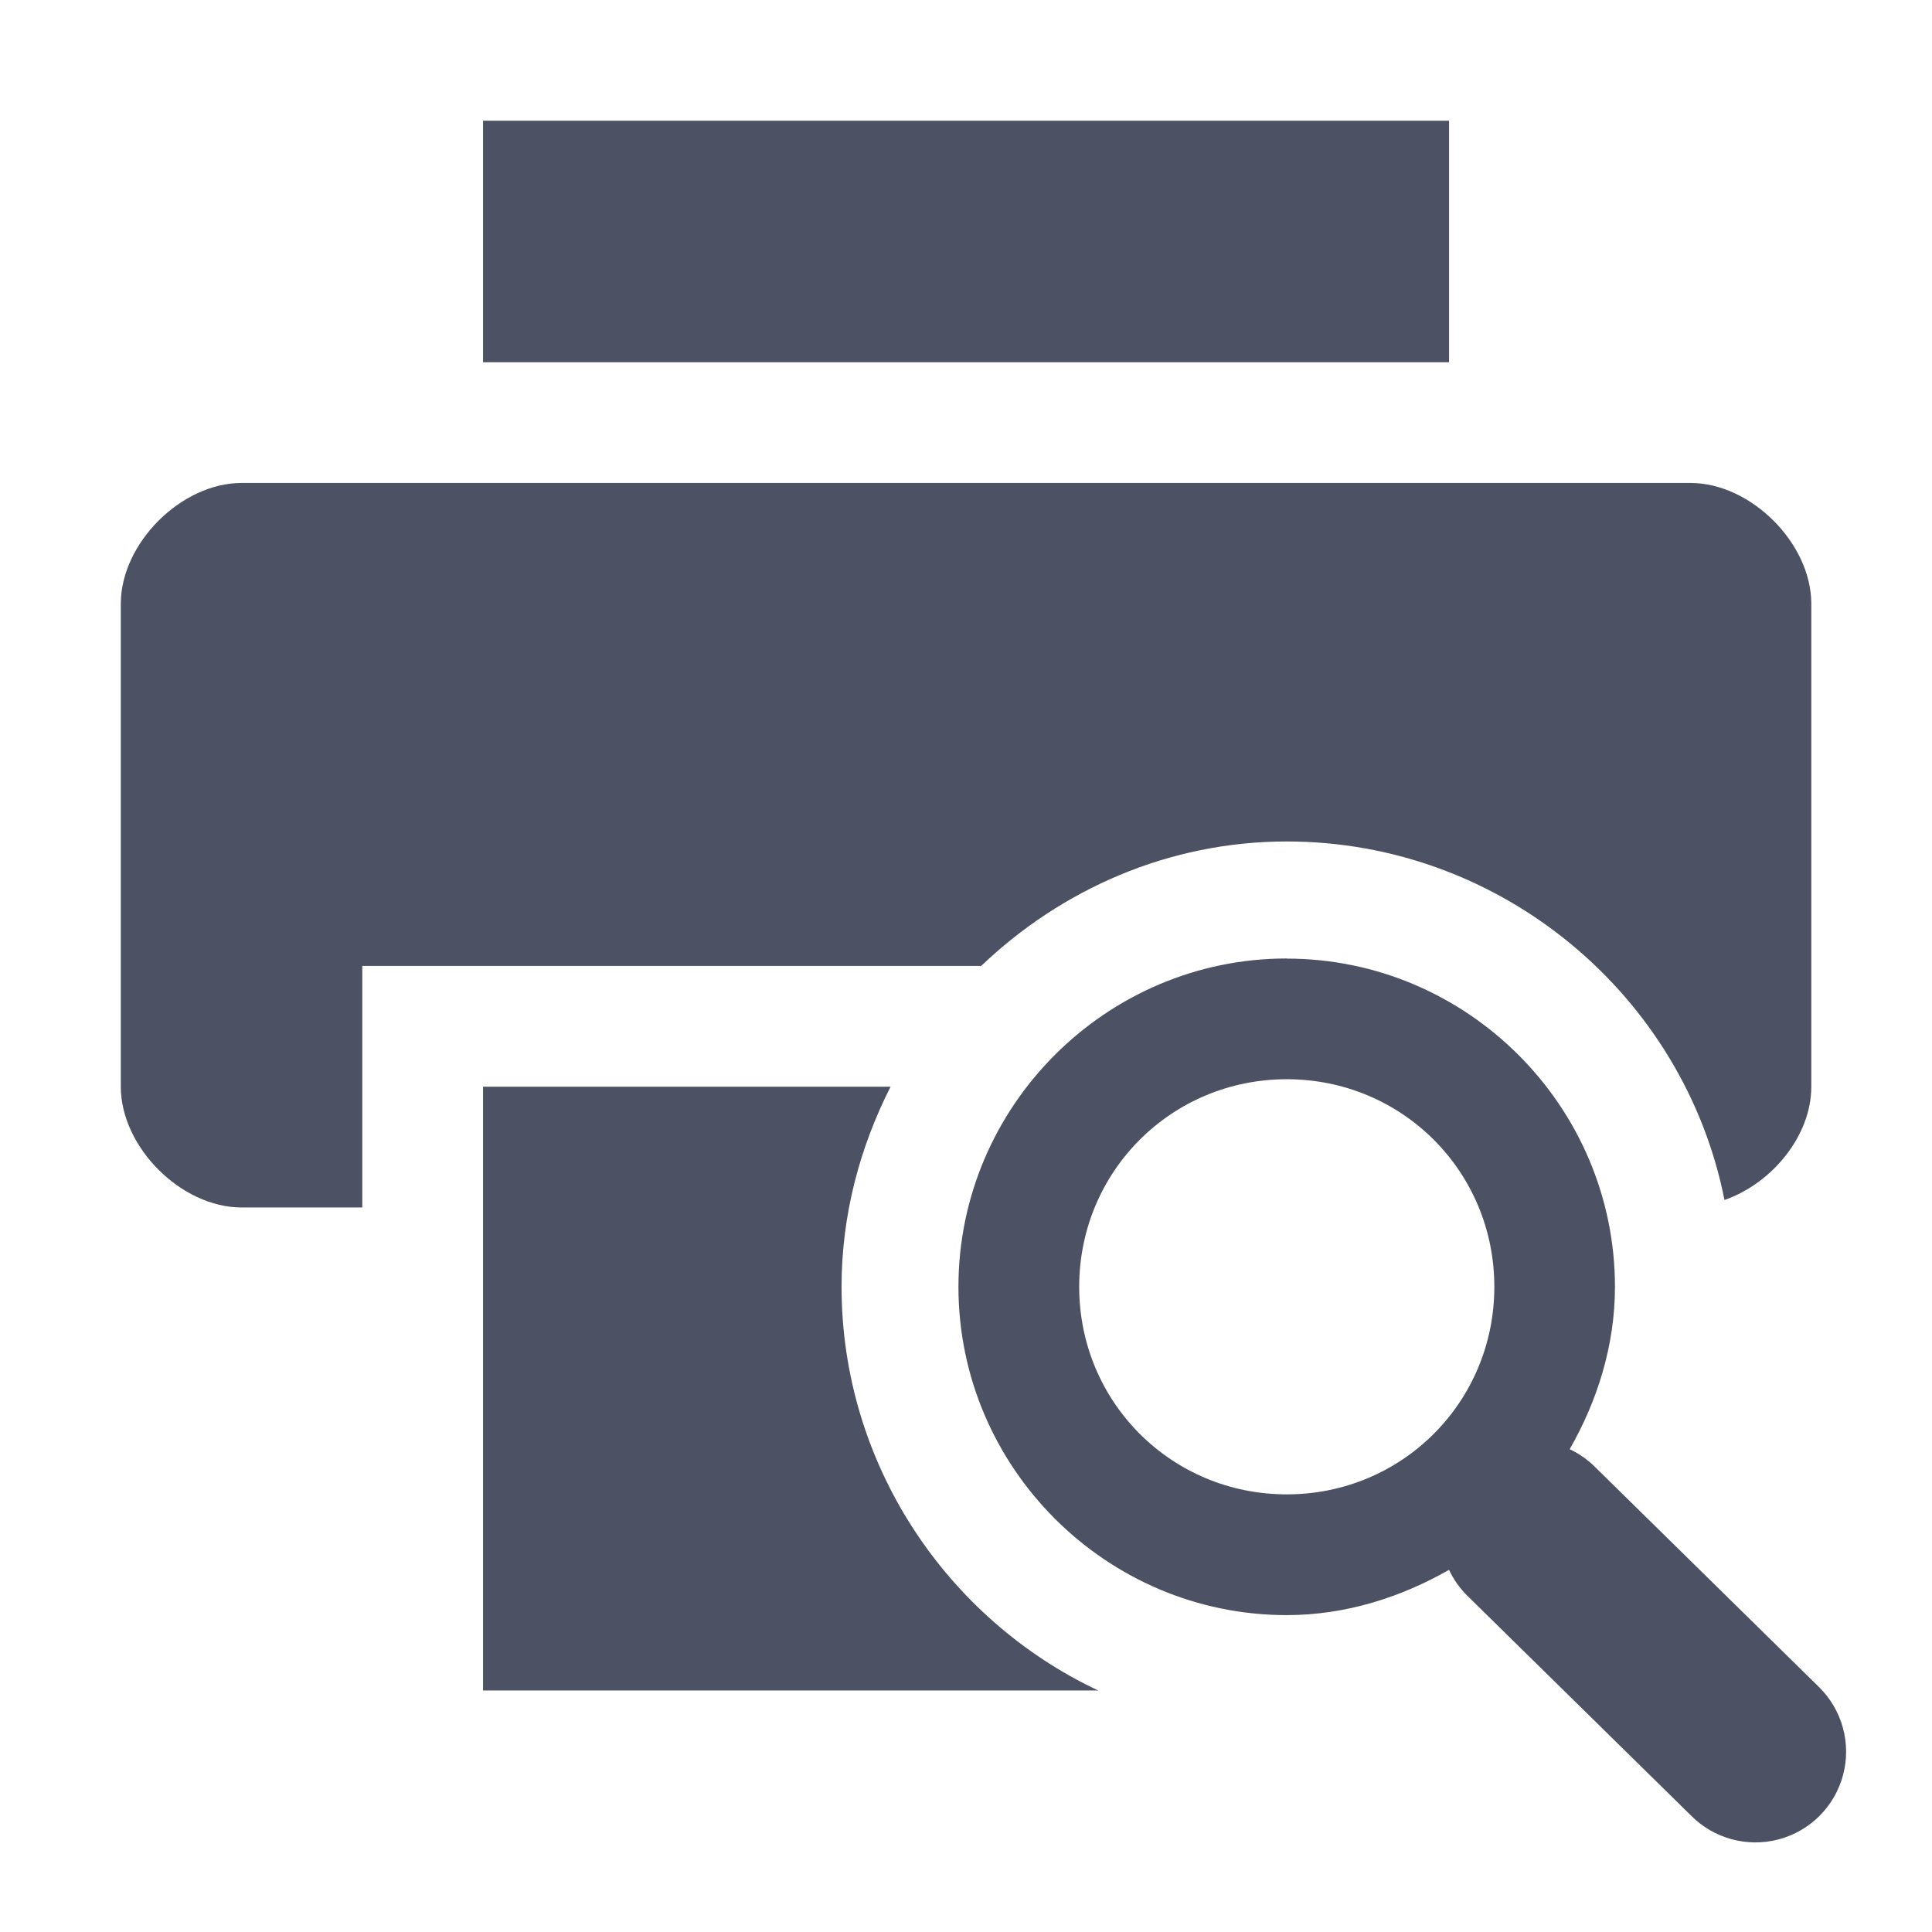
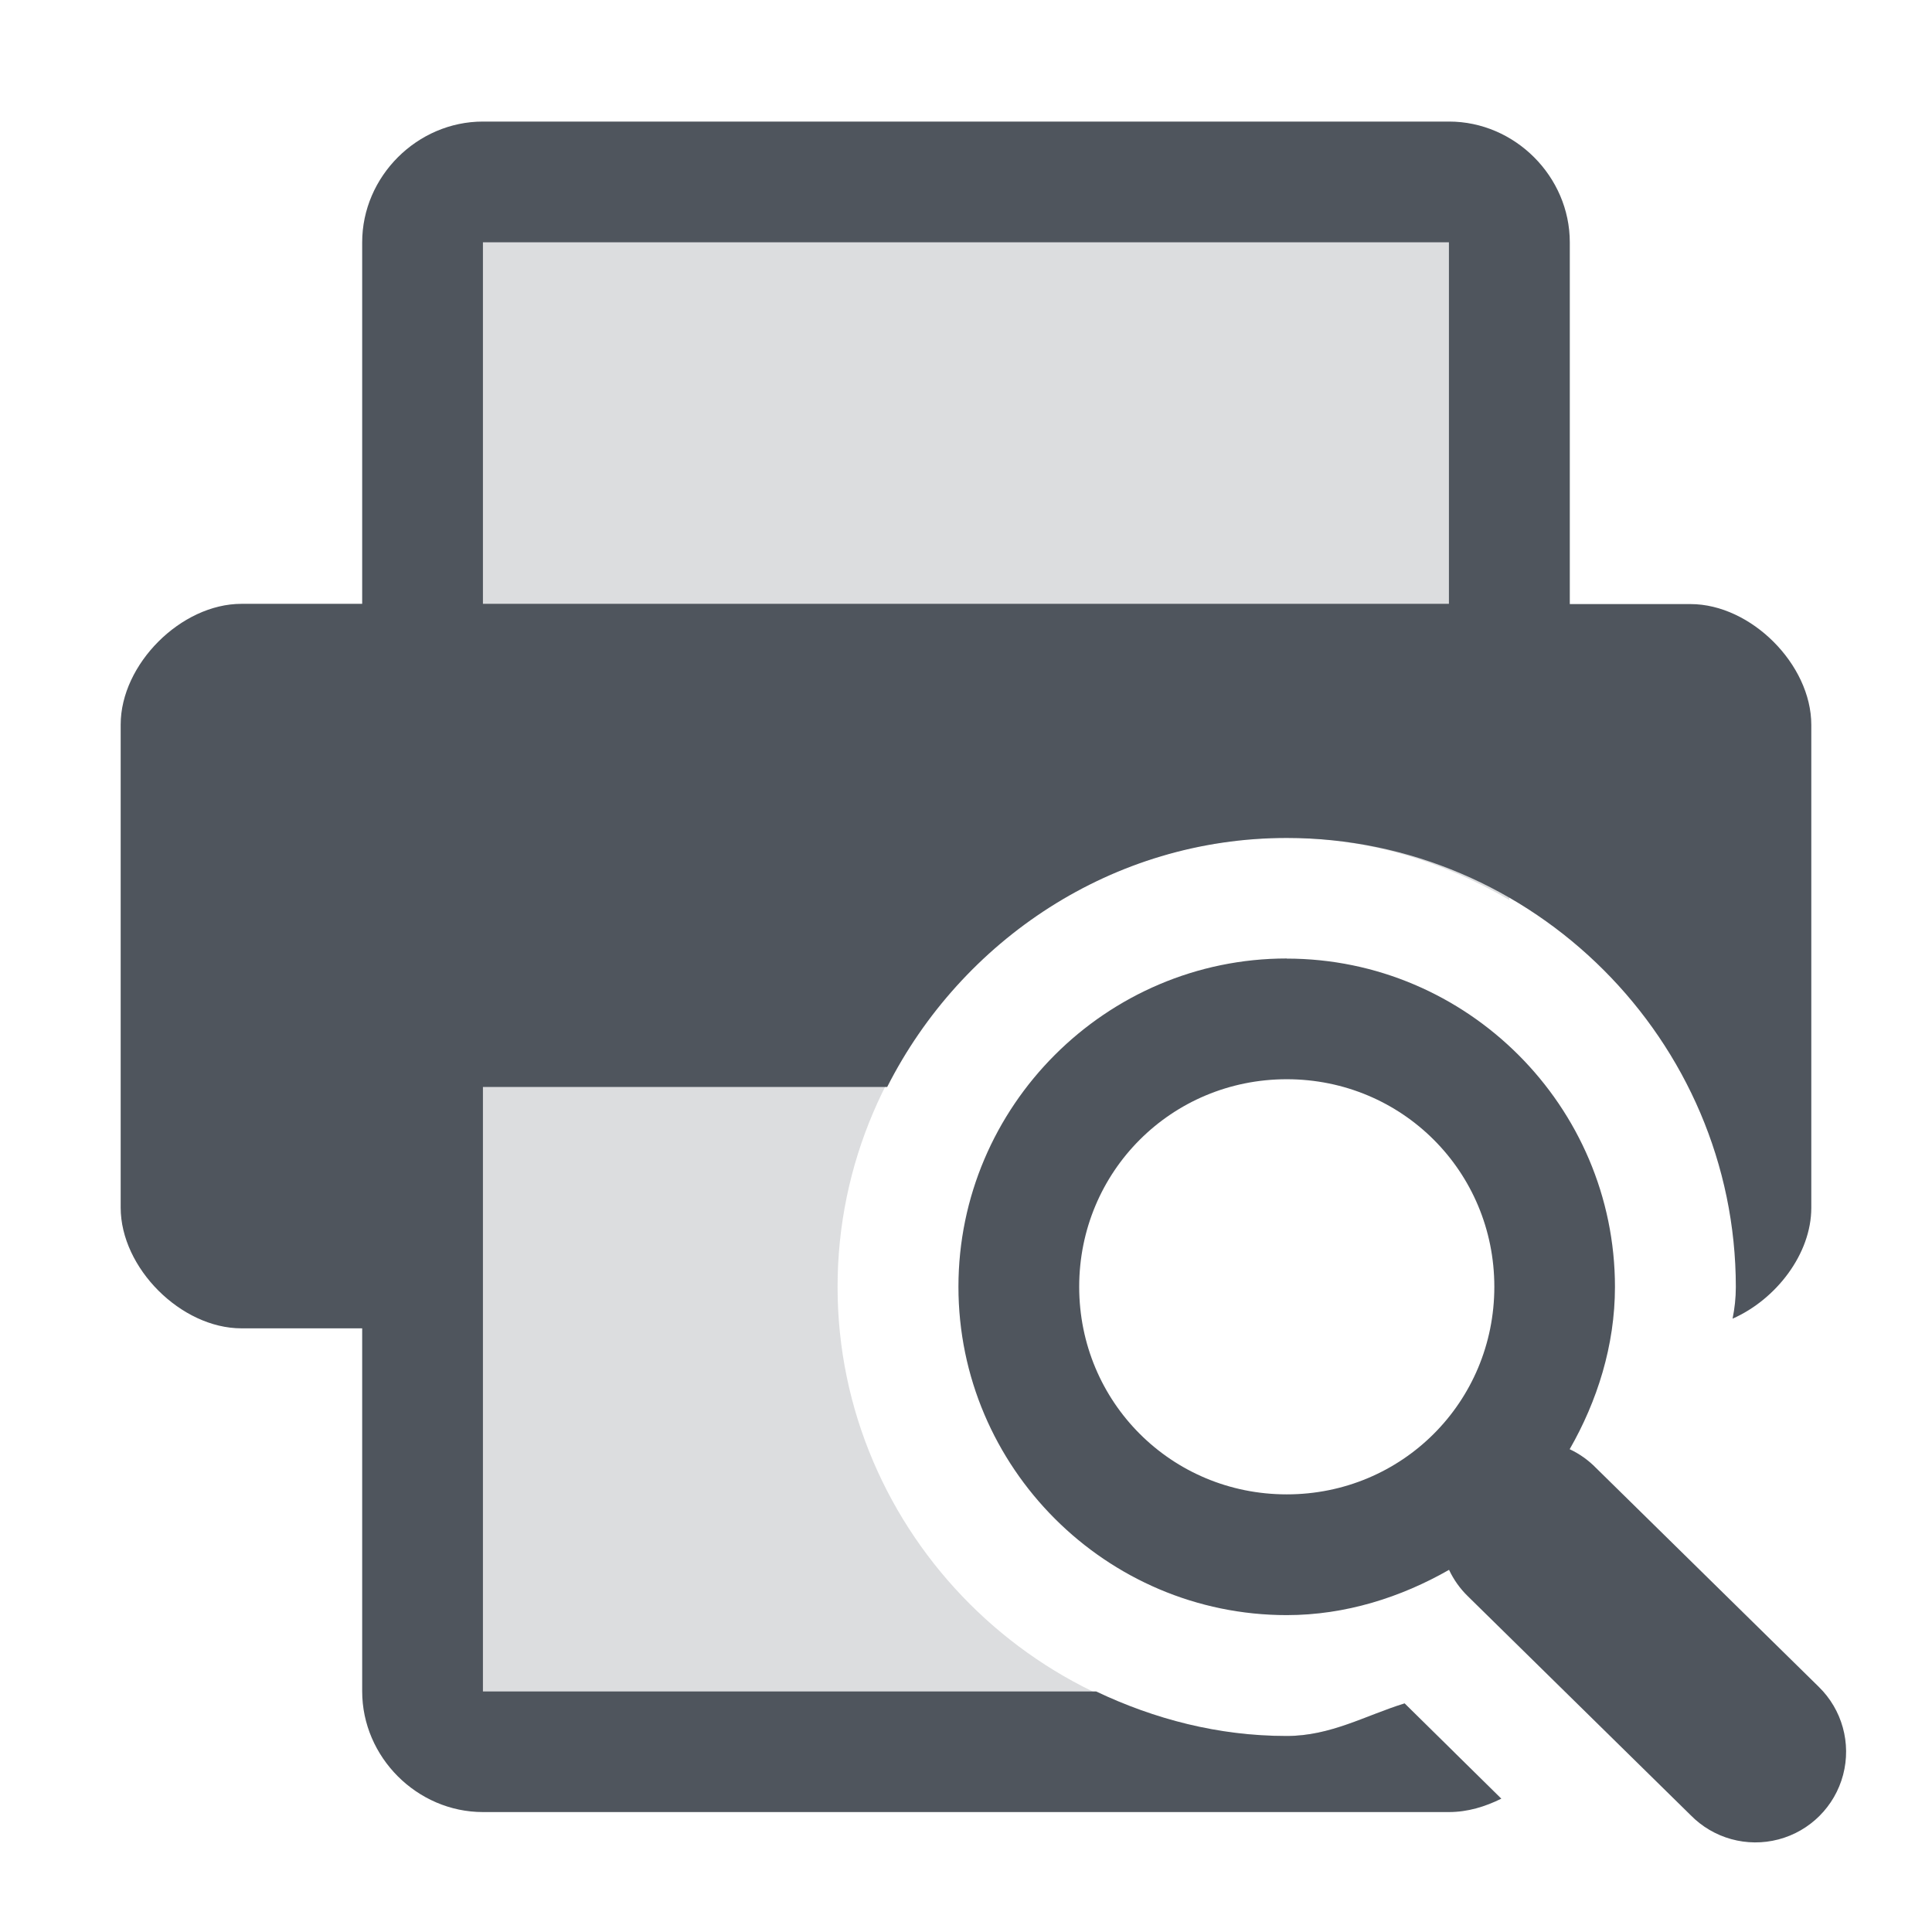
<svg xmlns="http://www.w3.org/2000/svg" xmlns:ns1="http://www.openswatchbook.org/uri/2009/osb" height="16" id="svg7384" style="enable-background:new" version="1.1" width="16">
  <defs id="defs7386">
+     <linearGradient id="linearGradient6882" ns1:paint="solid">
+       <stop id="stop6884" offset="0" style="stop-color:#555555;stop-opacity:1;" />
+     </linearGradient>
    <linearGradient id="linearGradient5606" ns1:paint="solid">
      <stop id="stop5608" offset="0" style="stop-color:#000000;stop-opacity:1;" />
    </linearGradient>
-     <filter color-interpolation-filters="sRGB" id="filter7554">
+     <filter id="filter7554" style="color-interpolation-filters:sRGB">
      <feBlend id="feBlend7556" in2="BackgroundImage" mode="darken" />
    </filter>
  </defs>
-   <g id="layer9" style="display:inline" transform="translate(-485.0006,59.00672)" />
-   <g id="layer10" style="display:inline;filter:url(#filter7554)" transform="translate(-485.0006,59.00672)" />
-   <g id="layer1" style="display:inline" transform="translate(-244.0004,-557.9933)" />
-   <g id="layer14" style="display:inline" transform="translate(-485.0006,59.00672)" />
-   <g id="layer15" style="display:inline" transform="translate(-485.0006,59.00672)" />
-   <g id="g71291" style="display:inline" transform="translate(-485.0006,59.00672)" />
-   <g id="layer2" style="display:inline" transform="translate(-244.0004,-407.9933)" />
-   <g id="g6058" style="display:inline" transform="translate(-244.0004,-407.9933)" />
-   <g id="layer12" style="display:inline" transform="translate(-485.0006,59.00672)">
-     <g id="g27284" transform="translate(437.0006,-457.0067)">
-       
-     </g>
-     <path d="m 489.001,-58.007 0,2 8,0 0,-2 z m -2,3 c -0.5,0 -1,0.5 -1,1 l 0,4 c 0,0.5 0.5,1 1,1 l 1,0 0,-2 5.125,0 c 0.663,-0.633 1.551,-1.031 2.531,-1.031 1.782,0 3.291,1.28 3.625,2.969 0.393,-0.137 0.719,-0.531 0.719,-0.938 l 0,-4 c 0,-0.5 -0.5,-1 -1,-1 z m 2,5 0,5 5.094,0 c -1.254,-0.591 -2.125,-1.875 -2.125,-3.344 0,-0.595 0.152,-1.156 0.406,-1.656 z" id="path27294" style="fill:#4c5263;fill-opacity:1;stroke:none" />
-     <path d="m 495.657,-51.069 c -1.496,0 -2.719,1.223 -2.719,2.719 0,1.496 1.223,2.719 2.719,2.719 0.487,0 0.947,-0.148 1.344,-0.375 a 0.75,0.75 0 0 0 0.156,0.219 l 1.844,1.812 a 0.751,0.751 0 1 0 1.062,-1.062 l -1.844,-1.812 a 0.75,0.75 0 0 0 -0.219,-0.156 c 0.227,-0.396 0.375,-0.857 0.375,-1.344 0,-1.496 -1.223,-2.719 -2.719,-2.719 z m 0,1 c 0.955,0 1.719,0.764 1.719,1.719 0,0.955 -0.764,1.719 -1.719,1.719 -0.955,0 -1.719,-0.764 -1.719,-1.719 0,-0.955 0.764,-1.719 1.719,-1.719 z" id="path27332" style="font-size:medium;font-style:normal;font-variant:normal;font-weight:normal;font-stretch:normal;text-indent:0;text-align:start;text-decoration:none;line-height:normal;letter-spacing:normal;word-spacing:normal;text-transform:none;direction:ltr;block-progression:tb;writing-mode:lr-tb;text-anchor:start;baseline-shift:baseline;color:#000000;fill:#4c5263;fill-opacity:1;stroke:none;stroke-width:1;marker:none;visibility:visible;display:inline;overflow:visible;enable-background:new;font-family:Sans;-inkscape-font-specification:Sans" />
+   <g id="layer9" style="display:inline" transform="translate(-497.0006,15.00672)" />
+   <g id="layer10" style="display:inline;filter:url(#filter7554)" transform="translate(-497.0006,15.00672)" />
+   <g id="layer1" style="display:inline" transform="translate(-256.0004,-601.9933)" />
+   <g id="layer14" style="display:inline" transform="translate(-497.0006,15.00672)" />
+   <g id="layer15" style="display:inline" transform="translate(-497.0006,15.00672)" />
+   <g id="g71291" style="display:inline" transform="translate(-497.0006,15.00672)" />
+   <g id="layer2" style="display:inline" transform="translate(-256.0004,-451.9933)" />
+   <g id="layer12" style="display:inline" transform="translate(-497.0006,15.00672)">
+     <path d="m 500.5,-13.5 v 13 h 8.539 l -0.406,-0.4 c -0.324,0.1 -0.611,0.27 -0.977,0.27 -2.041,0 -3.719,-1.678 -3.719,-3.719 0,-2.041 1.678,-3.719 3.719,-3.719 0.673,0 1.297,0.196 1.844,0.514 V -13.5 Z" id="rect8394" style="display:inline;opacity:0.2;fill:#4f555d;fill-opacity:1;stroke:none;stroke-width:1;stroke-linecap:round;stroke-linejoin:round;stroke-miterlimit:4;stroke-dasharray:none;stroke-dashoffset:0;stroke-opacity:1;enable-background:new" />
+     <path d="m 501,-14 c -0.545,0 -1,0.455 -1,1 v 2.994 h -1 c -0.5,0 -1,0.5 -1,1 v 4 c 0,0.5 0.5,1 1,1 h 1 V -1 c 0,0.545 0.455,1 1,1 h 8 c 0.156,0 0.301,-0.045 0.434,-0.111 l -0.801,-0.789 c -0.324,0.1 -0.611,0.27 -0.977,0.27 -0.565,0 -1.096,-0.14 -1.578,-0.369 h -5.078 v -5.006 h 3.348 c 0.615,-1.214 1.865,-2.062 3.309,-2.062 2.041,0 3.719,1.678 3.719,3.719 0,0.092 -0.01,0.178 -0.027,0.262 0.36,-0.159 0.652,-0.536 0.652,-0.918 v -4 c 0,-0.5 -0.5,-1 -1,-1 h -1 V -13 c 0,-0.545 -0.455,-1 -1,-1 z m 0,1 h 8 v 2.994 h -8 z" id="path8390" style="fill:#4f555d;fill-opacity:1;stroke:none" />
+     <path d="m 507.657,-7.069 c -1.496,0 -2.719,1.223 -2.719,2.719 0,1.496 1.223,2.719 2.719,2.719 0.487,0 0.947,-0.148 1.344,-0.375 a 0.75,0.75 0 0 0 0.156,0.219 l 1.844,1.812 a 0.751,0.751 0 1 0 1.062,-1.062 l -1.844,-1.812 a 0.75,0.75 0 0 0 -0.219,-0.156 c 0.227,-0.396 0.375,-0.857 0.375,-1.344 0,-1.496 -1.223,-2.719 -2.719,-2.719 z m 0,1 c 0.955,0 1.719,0.764 1.719,1.719 0,0.955 -0.764,1.719 -1.719,1.719 -0.955,0 -1.719,-0.764 -1.719,-1.719 0,-0.955 0.764,-1.719 1.719,-1.719 z" id="path27332" style="color:#000000;font-style:normal;font-variant:normal;font-weight:normal;font-stretch:normal;font-size:medium;line-height:normal;font-family:Sans;-inkscape-font-specification:Sans;text-indent:0;text-align:start;text-decoration:none;text-decoration-line:none;letter-spacing:normal;word-spacing:normal;text-transform:none;writing-mode:lr-tb;direction:ltr;baseline-shift:baseline;text-anchor:start;display:inline;overflow:visible;visibility:visible;fill:#4f555d;fill-opacity:1;stroke:none;stroke-width:1;marker:none;enable-background:new" />
  </g>
+   <g id="layer3" transform="translate(-256.0004,-711.9933)" />
</svg>
